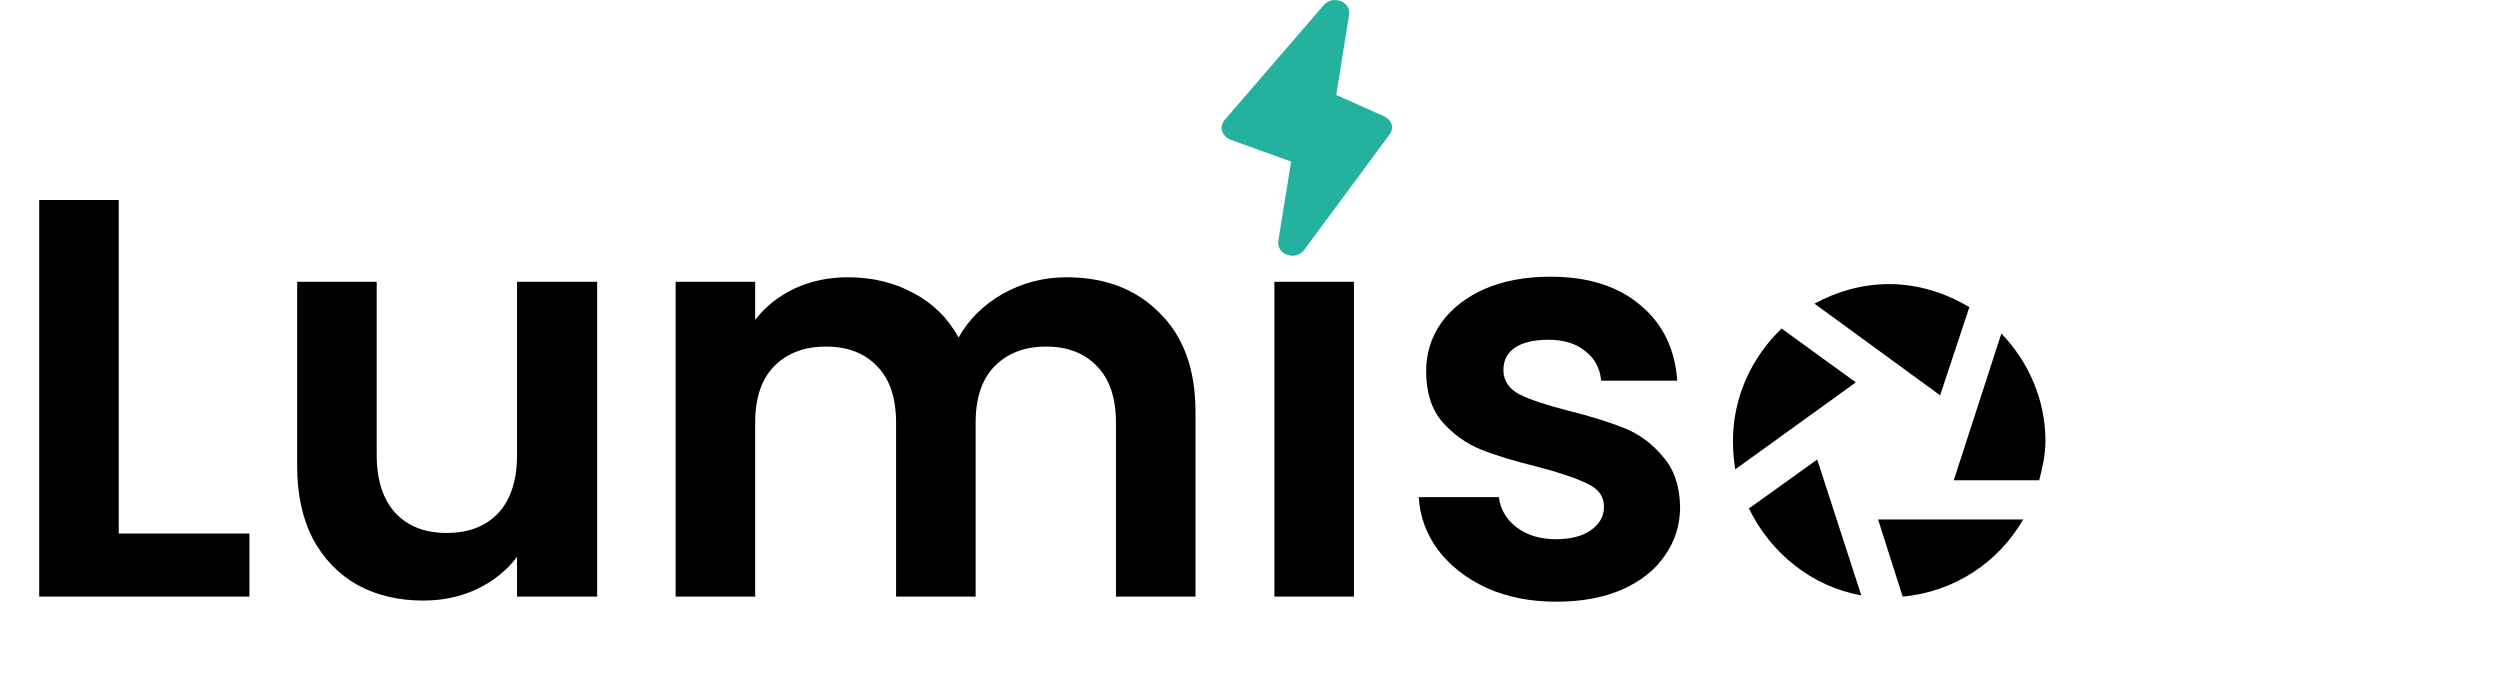
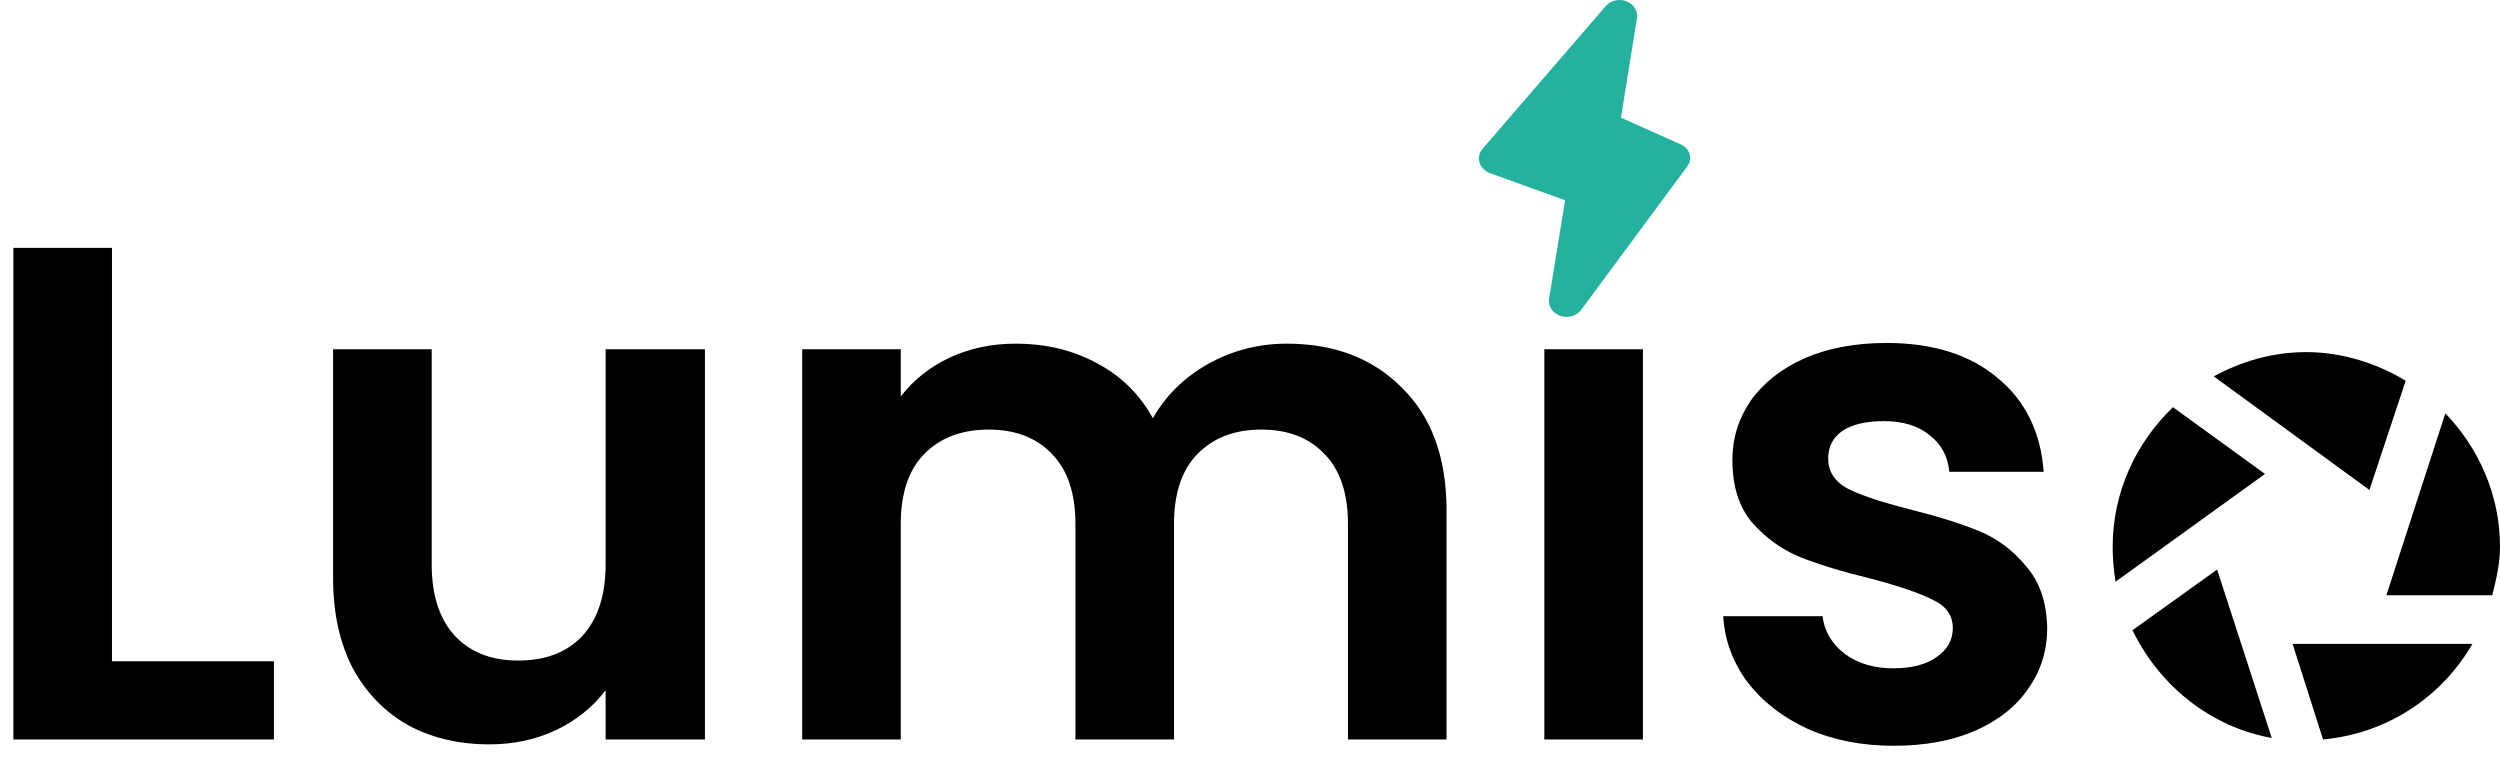
- <svg xmlns="http://www.w3.org/2000/svg" width="88" height="24" viewBox="0 0 88 24" fill="none">
-   <path d="M4.18 18.78H8.78V21H1.38V7.04H4.18V18.78ZM21.02 9.92V21H18.2V19.6C17.84 20.08 17.366 20.46 16.78 20.74C16.206 21.007 15.58 21.14 14.9 21.14C14.033 21.14 13.266 20.96 12.6 20.6C11.933 20.227 11.406 19.687 11.02 18.98C10.646 18.26 10.46 17.407 10.46 16.42V9.92H13.26V16.02C13.26 16.9 13.48 17.58 13.92 18.06C14.36 18.527 14.96 18.76 15.72 18.76C16.493 18.76 17.1 18.527 17.54 18.06C17.98 17.58 18.2 16.9 18.2 16.02V9.92H21.02ZM37.542 9.76C38.902 9.76 39.996 10.18 40.822 11.02C41.662 11.847 42.082 13.007 42.082 14.5V21H39.282V14.88C39.282 14.013 39.062 13.353 38.622 12.9C38.182 12.433 37.582 12.2 36.822 12.2C36.062 12.2 35.456 12.433 35.002 12.9C34.562 13.353 34.342 14.013 34.342 14.88V21H31.542V14.88C31.542 14.013 31.322 13.353 30.882 12.9C30.442 12.433 29.842 12.2 29.082 12.2C28.309 12.2 27.696 12.433 27.242 12.9C26.802 13.353 26.582 14.013 26.582 14.88V21H23.782V9.92H26.582V11.26C26.942 10.793 27.402 10.427 27.962 10.16C28.536 9.893 29.162 9.76 29.842 9.76C30.709 9.76 31.482 9.947 32.162 10.32C32.842 10.68 33.369 11.2 33.742 11.88C34.102 11.24 34.622 10.727 35.302 10.34C35.996 9.953 36.742 9.76 37.542 9.76ZM47.659 9.92V21H44.859V9.92H47.659ZM54.78 21.18C53.873 21.18 53.06 21.02 52.34 20.7C51.62 20.367 51.047 19.92 50.62 19.36C50.207 18.8 49.98 18.18 49.94 17.5H52.76C52.813 17.927 53.02 18.28 53.38 18.56C53.754 18.84 54.214 18.98 54.76 18.98C55.294 18.98 55.707 18.873 56 18.66C56.307 18.447 56.46 18.173 56.46 17.84C56.46 17.48 56.273 17.213 55.9 17.04C55.54 16.853 54.96 16.653 54.16 16.44C53.334 16.24 52.654 16.033 52.12 15.82C51.6 15.607 51.147 15.28 50.76 14.84C50.387 14.4 50.2 13.807 50.2 13.06C50.2 12.447 50.373 11.887 50.72 11.38C51.08 10.873 51.587 10.473 52.24 10.18C52.907 9.887 53.687 9.74 54.58 9.74C55.9 9.74 56.953 10.073 57.74 10.74C58.527 11.393 58.96 12.28 59.04 13.4H56.36C56.32 12.96 56.133 12.613 55.8 12.36C55.48 12.093 55.047 11.96 54.5 11.96C53.993 11.96 53.6 12.053 53.32 12.24C53.053 12.427 52.92 12.687 52.92 13.02C52.92 13.393 53.107 13.68 53.48 13.88C53.853 14.067 54.434 14.26 55.22 14.46C56.02 14.66 56.68 14.867 57.2 15.08C57.72 15.293 58.167 15.627 58.54 16.08C58.927 16.52 59.127 17.107 59.14 17.84C59.14 18.48 58.96 19.053 58.6 19.56C58.254 20.067 57.747 20.467 57.08 20.76C56.427 21.04 55.66 21.18 54.78 21.18Z" fill="black" />
-   <path d="M66.493 10C65.546 10 64.653 10.262 63.87 10.689L68.292 13.915L69.322 10.813C68.498 10.317 67.523 10 66.493 10ZM62.717 11.558C61.673 12.564 61 13.956 61 15.528C61 15.872 61.028 16.189 61.082 16.52L65.326 13.46L62.703 11.558H62.717ZM70.448 11.737L68.773 16.906H71.78C71.89 16.465 72 16.01 72 15.528C72 14.053 71.396 12.729 70.448 11.737ZM63.966 16.175L61.563 17.898C62.318 19.456 63.76 20.642 65.518 20.959L63.966 16.175ZM66.109 18.285L66.974 21C68.8 20.835 70.352 19.787 71.217 18.285H66.109Z" fill="black" />
-   <path d="M48.988 4.382C48.969 4.321 48.937 4.264 48.892 4.215C48.847 4.166 48.791 4.127 48.728 4.098L47.036 3.342L47.49 0.511C47.505 0.413 47.484 0.313 47.429 0.227C47.375 0.141 47.291 0.074 47.189 0.035C47.088 -0.003 46.976 -0.01 46.869 0.015C46.763 0.04 46.669 0.096 46.601 0.174L43.106 4.224C43.059 4.279 43.026 4.343 43.01 4.411C42.995 4.479 42.997 4.549 43.016 4.616C43.038 4.683 43.077 4.745 43.129 4.797C43.18 4.849 43.244 4.891 43.316 4.918L45.448 5.687L44.994 8.487C44.978 8.587 45.001 8.69 45.058 8.777C45.115 8.864 45.203 8.932 45.308 8.968C45.367 8.99 45.429 9.001 45.493 9C45.575 9 45.656 8.981 45.728 8.946C45.801 8.91 45.862 8.859 45.907 8.797L48.903 4.747C48.945 4.695 48.975 4.635 48.989 4.573C49.004 4.51 49.004 4.445 48.988 4.382Z" fill="#24B29F" />
+ <svg xmlns="http://www.w3.org/2000/svg" width="71" height="22" viewBox="0 0 71 22" fill="none">
+   <path d="M3.18 18.78H7.78V21H0.38V7.04H3.18V18.78ZM20.02 9.92V21H17.2V19.6C16.84 20.08 16.366 20.46 15.78 20.74C15.206 21.007 14.58 21.14 13.9 21.14C13.033 21.14 12.266 20.96 11.6 20.6C10.933 20.227 10.406 19.687 10.02 18.98C9.646 18.26 9.46 17.407 9.46 16.42V9.92H12.26V16.02C12.26 16.9 12.48 17.58 12.92 18.06C13.36 18.527 13.96 18.76 14.72 18.76C15.493 18.76 16.1 18.527 16.54 18.06C16.98 17.58 17.2 16.9 17.2 16.02V9.92H20.02ZM36.542 9.76C37.902 9.76 38.996 10.18 39.822 11.02C40.662 11.847 41.082 13.007 41.082 14.5V21H38.282V14.88C38.282 14.013 38.062 13.353 37.622 12.9C37.182 12.433 36.582 12.2 35.822 12.2C35.062 12.2 34.456 12.433 34.002 12.9C33.562 13.353 33.342 14.013 33.342 14.88V21H30.542V14.88C30.542 14.013 30.322 13.353 29.882 12.9C29.442 12.433 28.842 12.2 28.082 12.2C27.309 12.2 26.696 12.433 26.242 12.9C25.802 13.353 25.582 14.013 25.582 14.88V21H22.782V9.92H25.582V11.26C25.942 10.793 26.402 10.427 26.962 10.16C27.536 9.893 28.162 9.76 28.842 9.76C29.709 9.76 30.482 9.947 31.162 10.32C31.842 10.68 32.369 11.2 32.742 11.88C33.102 11.24 33.622 10.727 34.302 10.34C34.996 9.953 35.742 9.76 36.542 9.76ZM46.659 9.92V21H43.859V9.92H46.659ZM53.78 21.18C52.873 21.18 52.06 21.02 51.34 20.7C50.62 20.367 50.047 19.92 49.62 19.36C49.207 18.8 48.98 18.18 48.94 17.5H51.76C51.813 17.927 52.02 18.28 52.38 18.56C52.754 18.84 53.214 18.98 53.76 18.98C54.294 18.98 54.707 18.873 55 18.66C55.307 18.447 55.46 18.173 55.46 17.84C55.46 17.48 55.273 17.213 54.9 17.04C54.54 16.853 53.96 16.653 53.16 16.44C52.334 16.24 51.654 16.033 51.12 15.82C50.6 15.607 50.147 15.28 49.76 14.84C49.387 14.4 49.2 13.807 49.2 13.06C49.2 12.447 49.373 11.887 49.72 11.38C50.08 10.873 50.587 10.473 51.24 10.18C51.907 9.887 52.687 9.74 53.58 9.74C54.9 9.74 55.953 10.073 56.74 10.74C57.527 11.393 57.96 12.28 58.04 13.4H55.36C55.32 12.96 55.133 12.613 54.8 12.36C54.48 12.093 54.047 11.96 53.5 11.96C52.993 11.96 52.6 12.053 52.32 12.24C52.053 12.427 51.92 12.687 51.92 13.02C51.92 13.393 52.107 13.68 52.48 13.88C52.853 14.067 53.434 14.26 54.22 14.46C55.02 14.66 55.68 14.867 56.2 15.08C56.72 15.293 57.167 15.627 57.54 16.08C57.927 16.52 58.127 17.107 58.14 17.84C58.14 18.48 57.96 19.053 57.6 19.56C57.254 20.067 56.747 20.467 56.08 20.76C55.427 21.04 54.66 21.18 53.78 21.18Z" fill="black" />
+   <path d="M65.493 10C64.546 10 63.653 10.262 62.87 10.689L67.292 13.915L68.322 10.813C67.498 10.317 66.523 10 65.493 10ZM61.717 11.558C60.673 12.564 60 13.956 60 15.528C60 15.872 60.028 16.189 60.082 16.52L64.326 13.46L61.703 11.558H61.717ZM69.448 11.737L67.773 16.906H70.78C70.89 16.465 71 16.01 71 15.528C71 14.053 70.396 12.729 69.448 11.737ZM62.966 16.175L60.563 17.898C61.318 19.456 62.76 20.642 64.518 20.959L62.966 16.175ZM65.109 18.285L65.974 21C67.8 20.835 69.352 19.787 70.217 18.285H65.109Z" fill="black" />
+   <path d="M47.988 4.382C47.969 4.321 47.937 4.264 47.892 4.215C47.847 4.166 47.791 4.127 47.728 4.098L46.036 3.342L46.49 0.511C46.505 0.413 46.484 0.313 46.429 0.227C46.375 0.141 46.291 0.074 46.189 0.035C46.088 -0.003 45.976 -0.01 45.869 0.015C45.763 0.04 45.669 0.096 45.601 0.174L42.106 4.224C42.059 4.279 42.026 4.343 42.01 4.411C41.995 4.479 41.997 4.549 42.016 4.616C42.038 4.683 42.077 4.745 42.129 4.797C42.18 4.849 42.244 4.891 42.316 4.918L44.448 5.687L43.994 8.487C43.978 8.587 44.001 8.69 44.058 8.777C44.115 8.864 44.203 8.932 44.308 8.968C44.367 8.99 44.429 9.001 44.493 9C44.575 9 44.656 8.981 44.728 8.946C44.801 8.91 44.862 8.859 44.907 8.797L47.903 4.747C47.945 4.695 47.975 4.635 47.989 4.573C48.004 4.51 48.004 4.445 47.988 4.382Z" fill="#24B29F" />
</svg>
